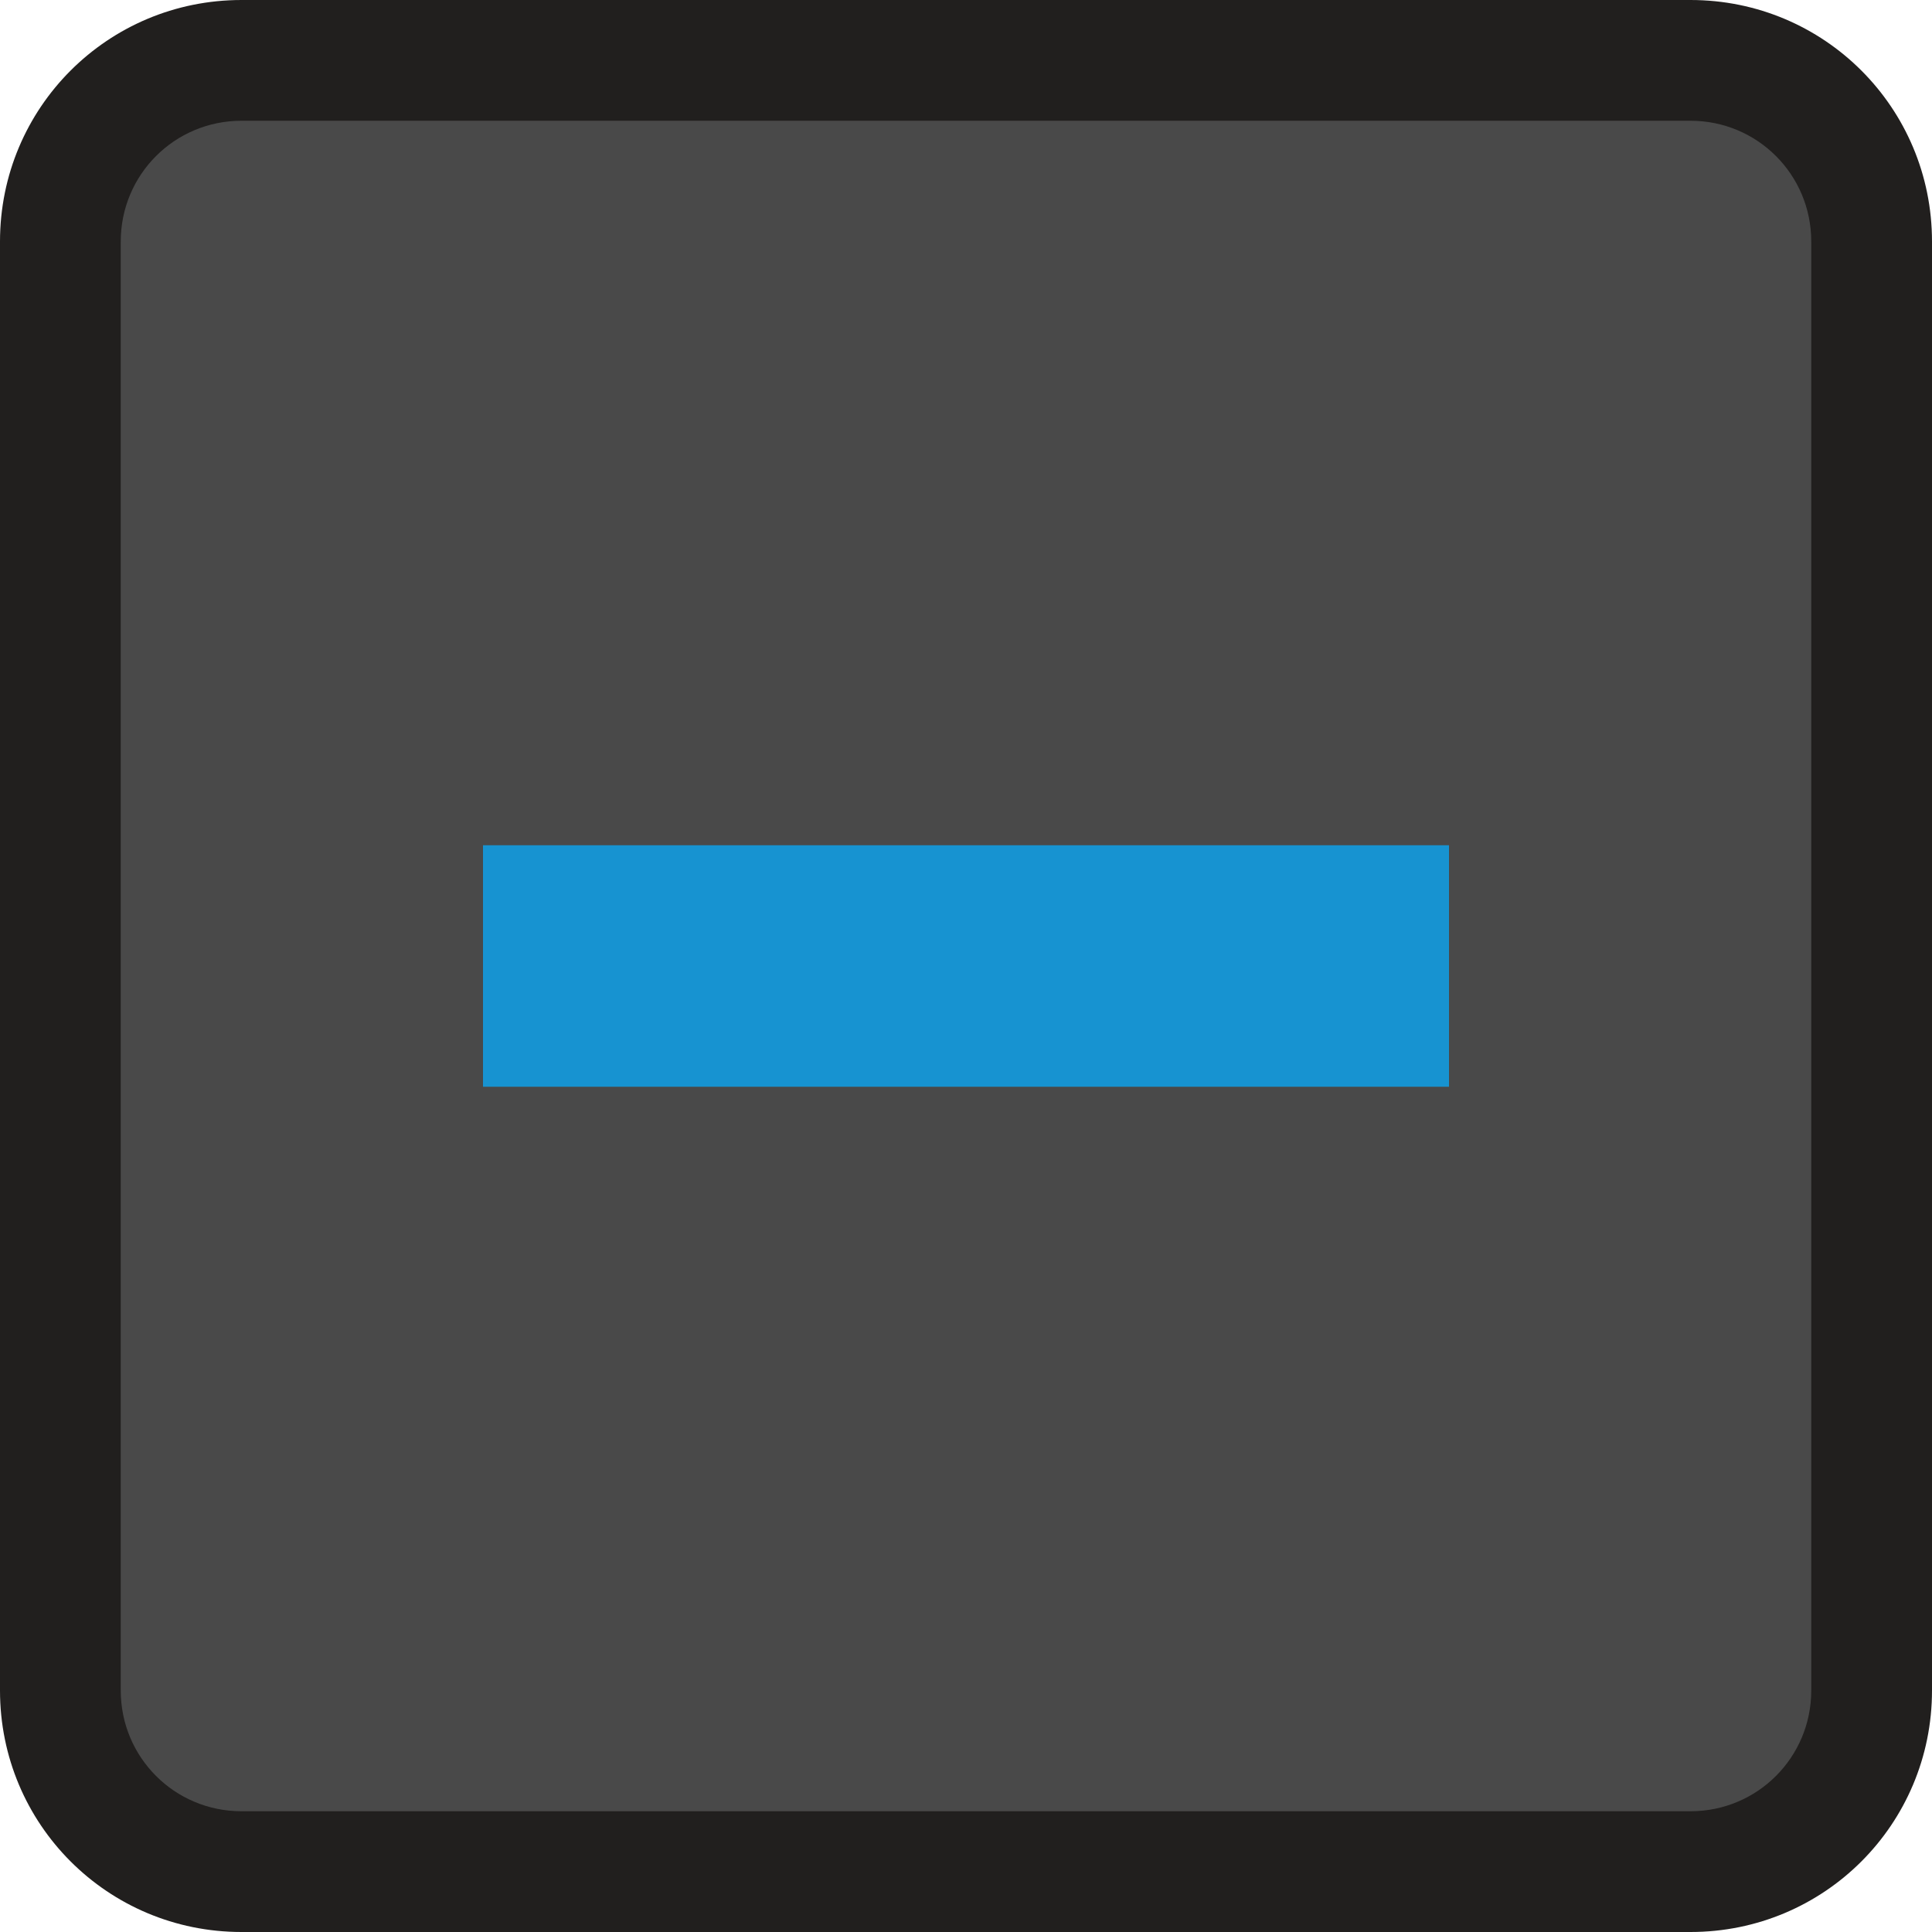
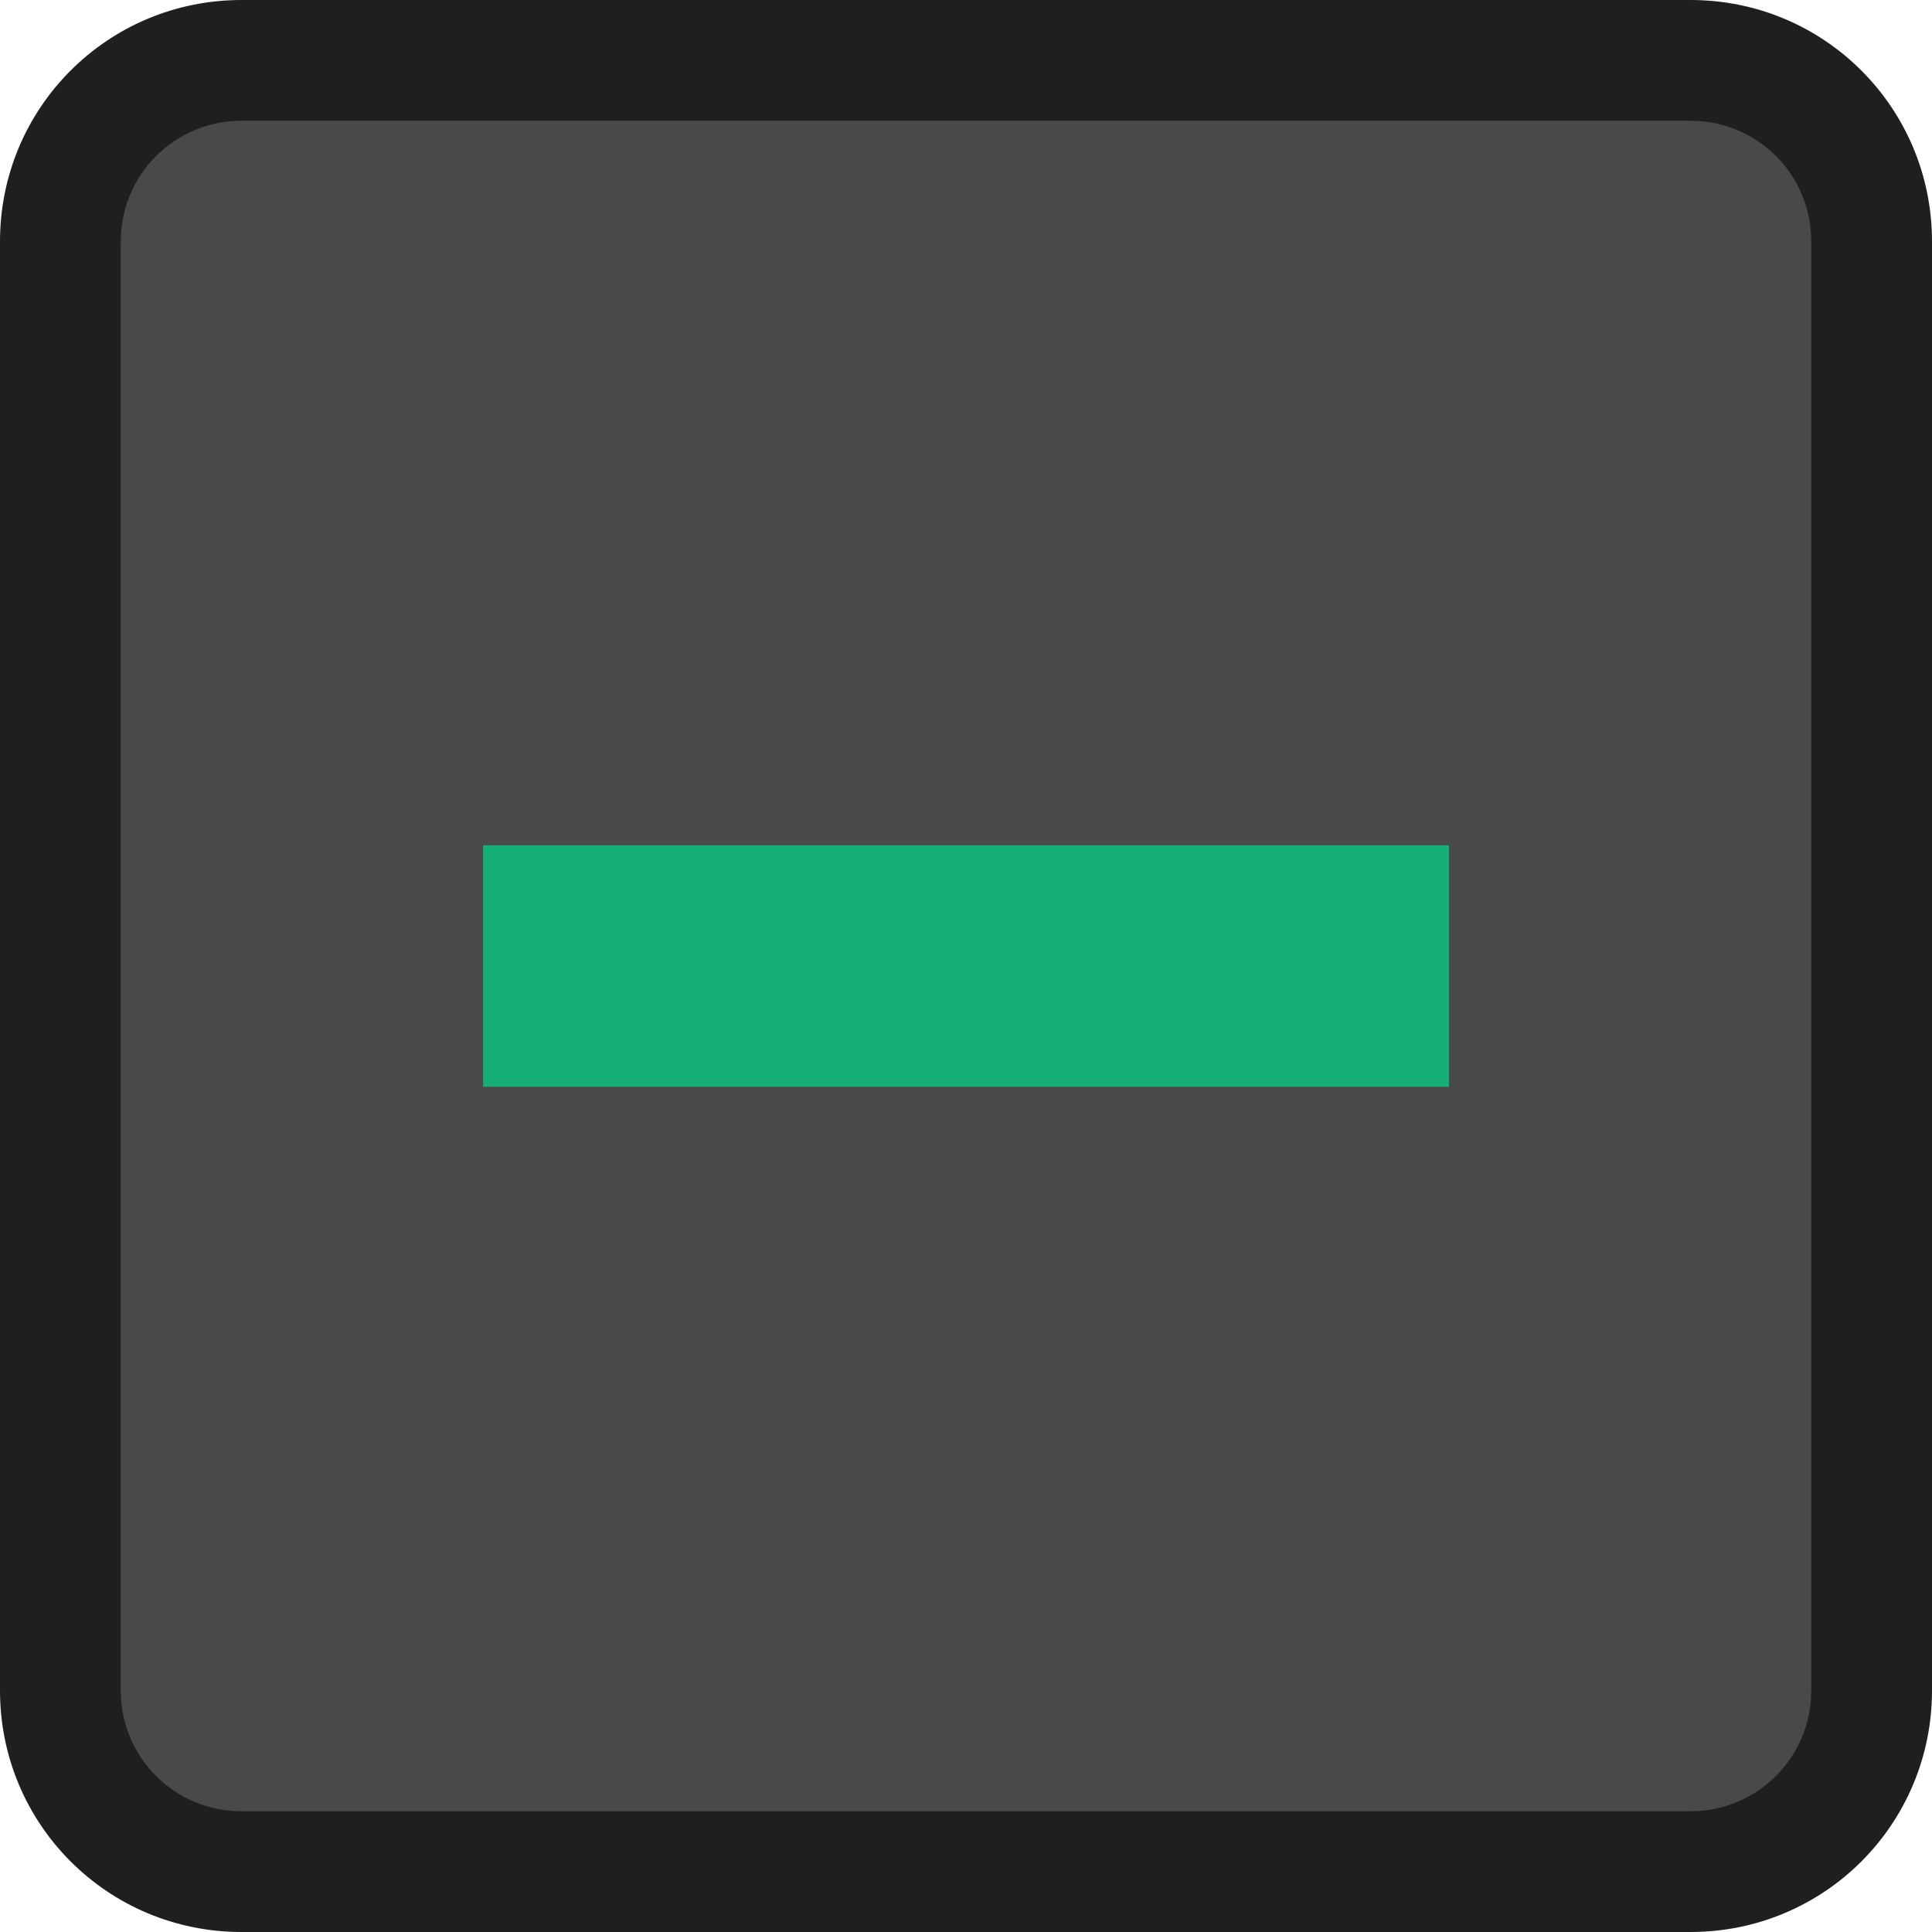
<svg xmlns="http://www.w3.org/2000/svg" xmlns:xlink="http://www.w3.org/1999/xlink" width="16" height="16" id="svg2" version="1.1">
  <defs id="defs4">
    <radialGradient xlink:href="#linearGradient3802" id="radialGradient3810" cx="8" cy="8" fx="7.958" fy="8.849" r="7" gradientUnits="userSpaceOnUse" gradientTransform="matrix(1.285714,-3.0612245e-8,3.0612246e-8,1.285714,-2.285715,-2.285714)" />
    <linearGradient id="linearGradient3802">
      <stop style="stop-color:#eeeeec;stop-opacity:1;" offset="0" id="stop3804" />
      <stop id="stop3812" offset="0.5" style="stop-color:#e4e4e1;stop-opacity:1;" />
      <stop style="stop-color:#949493;stop-opacity:1;" offset="1" id="stop3806" />
    </linearGradient>
    <radialGradient r="7" fy="8.849" fx="7.958" cy="8" cx="8" gradientTransform="matrix(1.285714,-3.0612245e-8,3.0612246e-8,1.285714,-2.285715,-2.285714)" gradientUnits="userSpaceOnUse" id="radialGradient3006" xlink:href="#linearGradient3802" />
  </defs>
  <g id="layer1" transform="translate(0,-1036.362)">
    <rect style="fill:#494949;fill-opacity:1;stroke:none" id="rect3757" width="14.821" height="14.758" x="0.621" y="1037.046" rx="1" ry="1" />
    <path style="fill:#211f1e;fill-opacity:1;stroke:none" d="M 2 0 C 0.892 0 3.2526065e-18 0.892 0 2 L 0 14 C 0 15.108 0.892 16 2 16 L 14 16 C 15.108 16 16 15.108 16 14 L 16 2 C 16 0.892 15.108 3.2526065e-18 14 0 L 2 0 z M 2 1 L 14 1 C 14.554 1 15 1.446 15 2 L 15 14 C 15 14.554 14.554 15 14 15 L 2 15 C 1.446 15 1 14.554 1 14 L 1 2 C 1 1.446 1.446 1 2 1 z " transform="translate(0,1036.362)" id="rect3752" />
-     <rect style="fill:#1793d1;fill-opacity:1;stroke:none" id="rect3931" width="8" height="2" x="4" y="1043.362" />
+     <rect style="fill:#14ae76;fill-opacity:1;stroke:none" id="rect3931" width="8" height="2" x="4" y="1043.362" />
  </g>
</svg>
